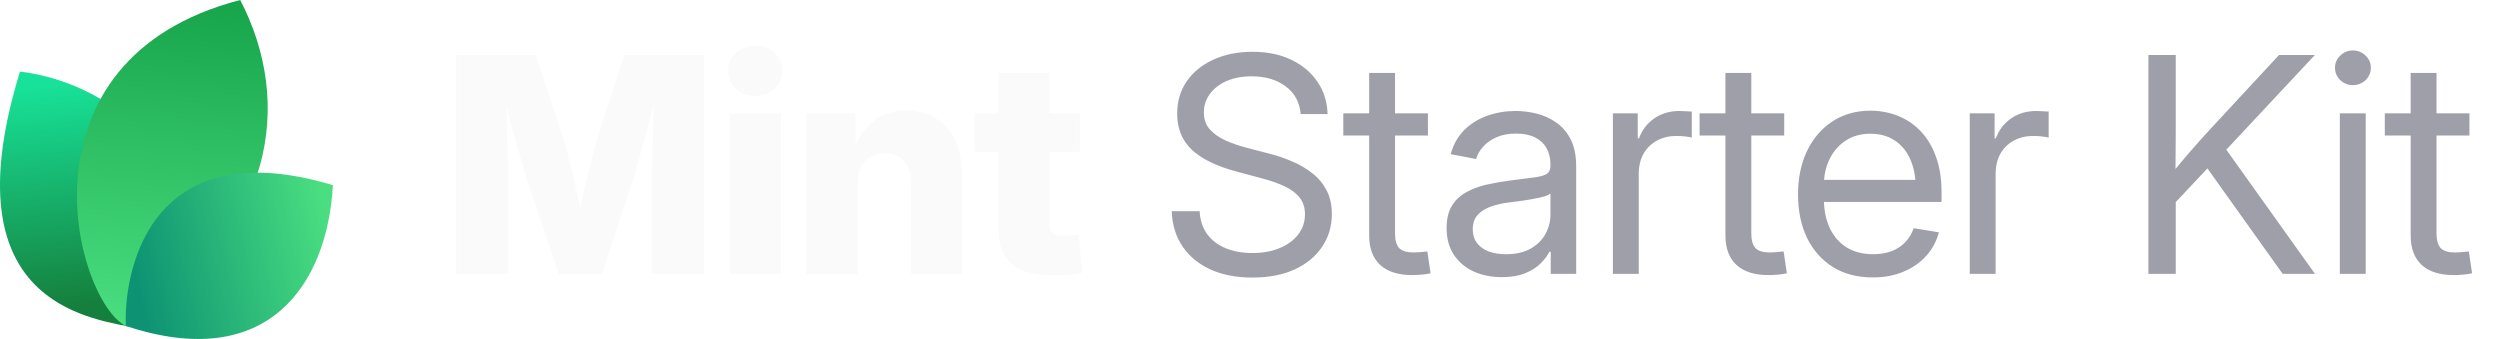
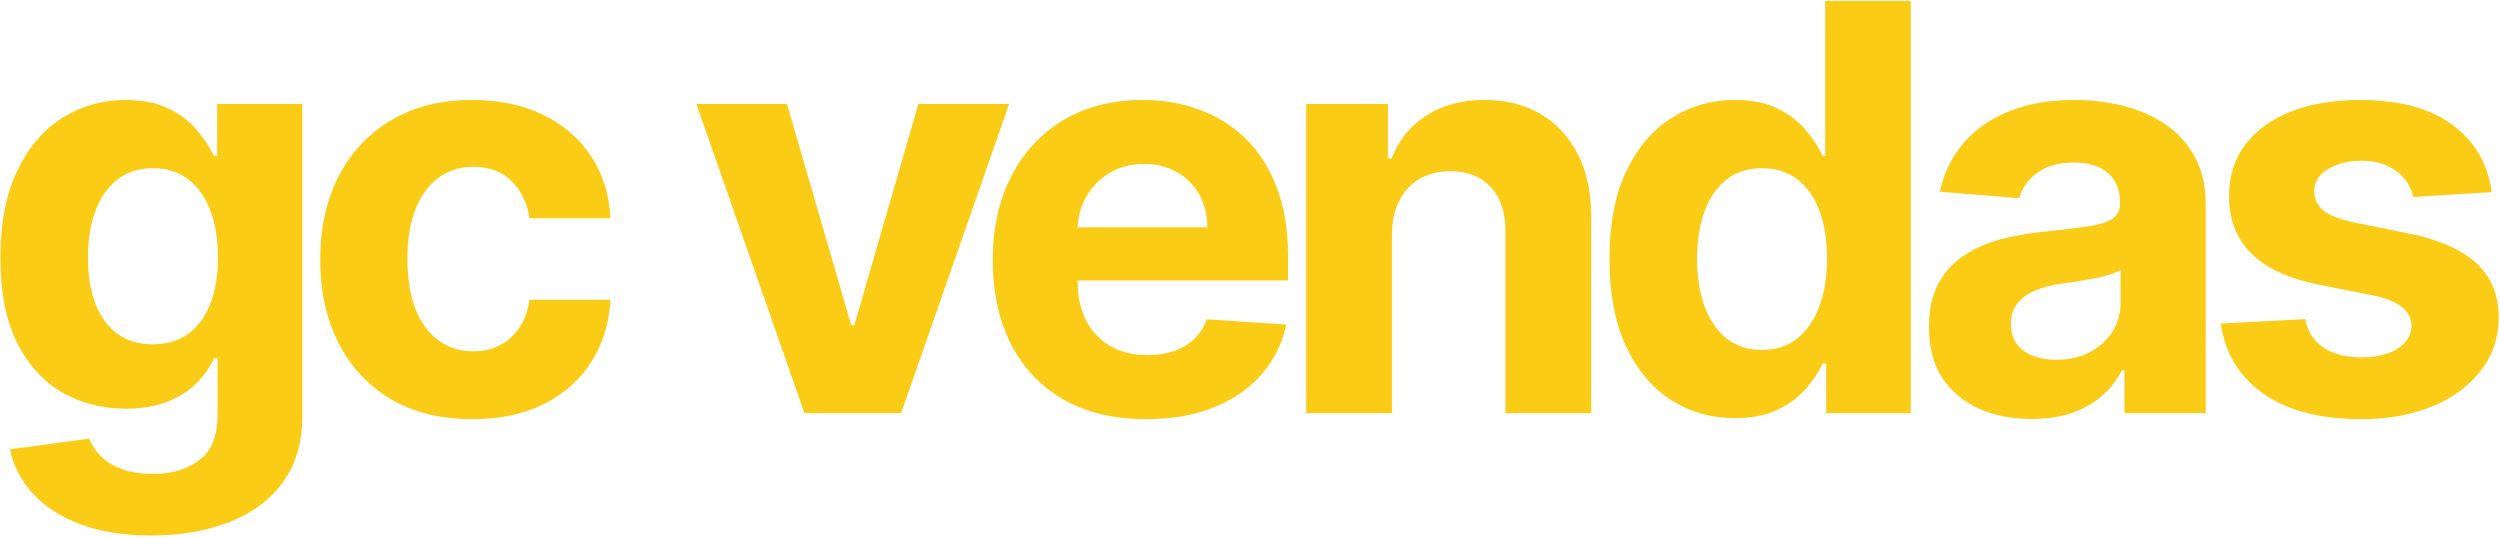
- <svg xmlns="http://www.w3.org/2000/svg" width="177" height="24" viewBox="0 0 177 24" fill="none">
-   <path d="M9.061 23.108C5.268 22.377 -3.391 20.627 1.417 5.064C9.634 6.099 16.973 14.064 9.061 23.108Z" fill="url(#paint0_linear_17557_2145)" />
-   <path d="M8.919 23.094C5.276 21.222 0.784 4.209 17.007 0C20.757 7.193 19.621 16.545 8.919 23.094Z" fill="url(#paint1_linear_17557_2145)" />
-   <path d="M8.914 23.079C8.735 19.882 10.159 9.085 23.57 13.111C23.181 20.123 18.984 26.418 8.914 23.079Z" fill="url(#paint2_linear_17557_2145)" />
-   <path d="M32.301 19.392V3.894H37.938L39.925 9.948C40.036 10.315 40.164 10.787 40.31 11.362C40.462 11.938 40.611 12.552 40.757 13.204C40.91 13.855 41.048 14.483 41.173 15.086C41.305 15.682 41.412 16.192 41.495 16.615H40.695C40.771 16.192 40.871 15.682 40.996 15.086C41.128 14.49 41.267 13.866 41.412 13.214C41.565 12.562 41.714 11.948 41.86 11.373C42.005 10.79 42.133 10.315 42.244 9.948L44.2 3.894H49.848V19.392H46.166V12.704C46.166 12.357 46.173 11.917 46.187 11.383C46.2 10.849 46.214 10.27 46.228 9.646C46.249 9.022 46.266 8.391 46.28 7.753C46.301 7.115 46.311 6.519 46.311 5.964H46.623C46.485 6.561 46.332 7.181 46.166 7.826C45.999 8.471 45.833 9.102 45.666 9.719C45.507 10.336 45.351 10.901 45.198 11.414C45.053 11.928 44.928 12.357 44.824 12.704L42.608 19.392H39.561L37.314 12.704C37.203 12.357 37.072 11.928 36.919 11.414C36.773 10.901 36.614 10.34 36.441 9.729C36.274 9.112 36.104 8.481 35.931 7.836C35.764 7.192 35.608 6.567 35.463 5.964H35.827C35.834 6.512 35.844 7.105 35.858 7.743C35.872 8.374 35.886 9.005 35.9 9.636C35.92 10.26 35.938 10.839 35.952 11.373C35.965 11.907 35.972 12.351 35.972 12.704V19.392H32.301ZM51.668 19.392V8.024H55.288V19.392H51.668ZM53.468 6.786C52.927 6.786 52.473 6.616 52.105 6.276C51.738 5.93 51.554 5.507 51.554 5.007C51.554 4.508 51.738 4.088 52.105 3.749C52.473 3.409 52.927 3.239 53.468 3.239C54.009 3.239 54.463 3.409 54.83 3.749C55.198 4.082 55.382 4.501 55.382 5.007C55.382 5.507 55.198 5.93 54.83 6.276C54.463 6.616 54.009 6.786 53.468 6.786ZM60.708 13.027V19.392H57.088V8.024H60.551L60.593 10.967H60.281C60.593 10.024 61.061 9.268 61.685 8.7C62.309 8.124 63.138 7.836 64.171 7.836C64.975 7.836 65.672 8.017 66.262 8.377C66.851 8.731 67.302 9.234 67.614 9.885C67.933 10.537 68.092 11.307 68.092 12.194V19.392H64.483V12.912C64.483 12.26 64.32 11.754 63.994 11.394C63.675 11.033 63.221 10.853 62.632 10.853C62.25 10.853 61.914 10.936 61.623 11.102C61.332 11.269 61.106 11.515 60.947 11.841C60.787 12.16 60.708 12.555 60.708 13.027ZM76.456 8.024V10.749H69.008V8.024H76.456ZM70.683 5.163H74.292V15.783C74.292 16.102 74.361 16.334 74.5 16.48C74.646 16.625 74.899 16.698 75.259 16.698C75.405 16.698 75.596 16.688 75.831 16.667C76.074 16.646 76.251 16.629 76.362 16.615L76.632 19.309C76.313 19.378 75.963 19.427 75.582 19.455C75.207 19.482 74.836 19.496 74.469 19.496C73.2 19.496 72.25 19.222 71.619 18.674C70.995 18.127 70.683 17.308 70.683 16.22V5.163Z" fill="#FAFAFA" />
-   <path d="M88.667 19.652C87.523 19.652 86.528 19.458 85.682 19.07C84.843 18.681 84.188 18.137 83.716 17.437C83.245 16.736 82.992 15.908 82.957 14.951H84.933C84.968 15.596 85.148 16.14 85.474 16.584C85.8 17.021 86.24 17.354 86.795 17.582C87.35 17.804 87.974 17.915 88.667 17.915C89.388 17.915 90.026 17.801 90.581 17.572C91.143 17.343 91.583 17.024 91.902 16.615C92.228 16.199 92.391 15.717 92.391 15.169C92.391 14.698 92.266 14.306 92.017 13.994C91.767 13.675 91.413 13.408 90.956 13.193C90.498 12.978 89.954 12.787 89.323 12.621L87.502 12.132C86.123 11.765 85.082 11.255 84.382 10.603C83.689 9.944 83.342 9.095 83.342 8.055C83.342 7.174 83.571 6.404 84.028 5.746C84.486 5.087 85.117 4.577 85.921 4.217C86.726 3.849 87.645 3.666 88.678 3.666C89.718 3.666 90.63 3.853 91.413 4.227C92.204 4.602 92.824 5.122 93.275 5.787C93.726 6.446 93.965 7.209 93.993 8.076H92.089C92.013 7.23 91.656 6.574 91.018 6.11C90.387 5.638 89.586 5.403 88.615 5.403C87.95 5.403 87.36 5.513 86.847 5.735C86.341 5.957 85.946 6.262 85.661 6.651C85.377 7.032 85.235 7.469 85.235 7.961C85.235 8.447 85.377 8.849 85.661 9.168C85.946 9.48 86.317 9.74 86.774 9.948C87.232 10.149 87.724 10.319 88.251 10.457L89.884 10.884C90.439 11.023 90.977 11.206 91.496 11.435C92.023 11.657 92.495 11.934 92.911 12.267C93.334 12.593 93.67 12.995 93.92 13.474C94.17 13.945 94.294 14.504 94.294 15.149C94.294 16.015 94.066 16.788 93.608 17.468C93.157 18.148 92.512 18.681 91.673 19.07C90.834 19.458 89.832 19.652 88.667 19.652ZM101.097 8.024V9.594H95.106V8.024H101.097ZM96.937 5.163H98.767V16.521C98.767 17 98.865 17.347 99.059 17.562C99.26 17.77 99.6 17.874 100.078 17.874C100.21 17.874 100.366 17.867 100.546 17.853C100.733 17.832 100.903 17.815 101.056 17.801L101.285 19.351C101.097 19.392 100.886 19.423 100.65 19.444C100.414 19.465 100.189 19.475 99.974 19.475C98.996 19.475 98.244 19.236 97.717 18.758C97.197 18.272 96.937 17.579 96.937 16.677V5.163ZM106.33 19.621C105.595 19.621 104.932 19.489 104.343 19.226C103.754 18.955 103.285 18.564 102.939 18.05C102.592 17.53 102.419 16.896 102.419 16.147C102.419 15.495 102.547 14.965 102.804 14.556C103.06 14.146 103.403 13.828 103.833 13.599C104.263 13.363 104.742 13.186 105.269 13.068C105.796 12.95 106.333 12.857 106.881 12.787C107.574 12.69 108.132 12.617 108.555 12.569C108.978 12.52 109.287 12.441 109.481 12.33C109.675 12.212 109.772 12.014 109.772 11.737V11.654C109.772 11.203 109.679 10.815 109.492 10.489C109.311 10.163 109.041 9.91 108.68 9.729C108.32 9.549 107.872 9.459 107.338 9.459C106.805 9.459 106.34 9.546 105.945 9.719C105.556 9.892 105.241 10.118 104.998 10.395C104.755 10.665 104.593 10.953 104.509 11.258L102.71 10.915C102.897 10.222 103.22 9.65 103.677 9.199C104.135 8.748 104.679 8.412 105.31 8.19C105.941 7.968 106.607 7.857 107.307 7.857C107.8 7.857 108.295 7.92 108.795 8.044C109.301 8.169 109.765 8.381 110.188 8.679C110.611 8.97 110.951 9.369 111.208 9.875C111.464 10.374 111.593 11.005 111.593 11.768V19.392H109.793V17.822H109.7C109.568 18.085 109.363 18.359 109.086 18.643C108.809 18.921 108.444 19.153 107.994 19.34C107.543 19.527 106.988 19.621 106.33 19.621ZM106.621 17.998C107.321 17.998 107.904 17.867 108.368 17.603C108.84 17.333 109.19 16.986 109.419 16.563C109.654 16.133 109.772 15.682 109.772 15.211V13.692C109.703 13.769 109.554 13.841 109.325 13.911C109.096 13.973 108.829 14.032 108.524 14.088C108.226 14.143 107.921 14.192 107.609 14.233C107.304 14.275 107.033 14.309 106.798 14.337C106.354 14.393 105.938 14.49 105.549 14.628C105.168 14.76 104.86 14.954 104.624 15.211C104.388 15.467 104.27 15.811 104.27 16.241C104.27 16.615 104.367 16.934 104.561 17.198C104.762 17.461 105.04 17.662 105.393 17.801C105.747 17.933 106.156 17.998 106.621 17.998ZM114.193 19.392V8.024H115.951V9.792H116.045C116.253 9.209 116.61 8.741 117.116 8.388C117.622 8.034 118.219 7.857 118.905 7.857C119.058 7.857 119.217 7.864 119.384 7.878C119.55 7.885 119.682 7.892 119.779 7.899V9.74C119.716 9.719 119.578 9.695 119.363 9.667C119.155 9.639 118.922 9.625 118.666 9.625C118.174 9.625 117.726 9.733 117.324 9.948C116.922 10.163 116.603 10.471 116.367 10.874C116.138 11.276 116.024 11.758 116.024 12.319V19.392H114.193ZM126.322 8.024V9.594H120.33V8.024H126.322ZM122.161 5.163H123.992V16.521C123.992 17 124.089 17.347 124.283 17.562C124.484 17.77 124.824 17.874 125.302 17.874C125.434 17.874 125.59 17.867 125.77 17.853C125.958 17.832 126.127 17.815 126.28 17.801L126.509 19.351C126.322 19.392 126.11 19.423 125.874 19.444C125.639 19.465 125.413 19.475 125.198 19.475C124.221 19.475 123.468 19.236 122.941 18.758C122.421 18.272 122.161 17.579 122.161 16.677V5.163ZM132.604 19.642C131.502 19.642 130.555 19.396 129.765 18.903C128.974 18.404 128.364 17.714 127.934 16.834C127.511 15.946 127.3 14.927 127.3 13.775C127.3 12.611 127.511 11.584 127.934 10.697C128.364 9.802 128.964 9.102 129.734 8.596C130.51 8.089 131.408 7.836 132.428 7.836C133.1 7.836 133.738 7.954 134.341 8.19C134.952 8.426 135.489 8.783 135.954 9.261C136.425 9.74 136.793 10.343 137.056 11.071C137.327 11.792 137.462 12.645 137.462 13.63V14.296H128.433V12.735H136.463L135.631 13.297C135.631 12.541 135.506 11.876 135.257 11.3C135.007 10.725 134.643 10.277 134.165 9.958C133.686 9.632 133.107 9.469 132.428 9.469C131.748 9.469 131.162 9.632 130.67 9.958C130.177 10.284 129.796 10.725 129.526 11.279C129.262 11.827 129.13 12.441 129.13 13.12V14.046C129.13 14.864 129.273 15.572 129.557 16.168C129.841 16.757 130.243 17.211 130.763 17.53C131.283 17.842 131.901 17.998 132.615 17.998C133.093 17.998 133.523 17.929 133.905 17.79C134.293 17.645 134.619 17.433 134.882 17.156C135.153 16.879 135.354 16.546 135.486 16.157L137.275 16.449C137.108 17.08 136.81 17.634 136.38 18.113C135.95 18.591 135.413 18.966 134.768 19.236C134.123 19.507 133.402 19.642 132.604 19.642ZM139.459 19.392V8.024H141.217V9.792H141.311C141.519 9.209 141.876 8.741 142.382 8.388C142.888 8.034 143.485 7.857 144.171 7.857C144.324 7.857 144.483 7.864 144.649 7.878C144.816 7.885 144.948 7.892 145.045 7.899V9.74C144.982 9.719 144.844 9.695 144.629 9.667C144.421 9.639 144.188 9.625 143.932 9.625C143.439 9.625 142.992 9.733 142.59 9.948C142.188 10.163 141.869 10.471 141.633 10.874C141.404 11.276 141.29 11.758 141.29 12.319V19.392H139.459ZM153.429 14.961V12.715C153.783 12.257 154.136 11.82 154.49 11.404C154.844 10.981 155.204 10.565 155.572 10.156C155.939 9.74 156.314 9.327 156.695 8.918L161.355 3.894H163.893L157.277 10.967H157.184L153.429 14.961ZM152.108 19.392V3.894H154.043V9.241L154.022 12.559L154.043 13.505V19.392H152.108ZM161.615 19.392L155.967 11.477L157.173 9.969L163.903 19.392H161.615ZM165.661 19.392V8.024H167.492V19.392H165.661ZM166.587 6.027C166.24 6.027 165.942 5.909 165.692 5.673C165.443 5.43 165.318 5.139 165.318 4.799C165.318 4.459 165.443 4.172 165.692 3.936C165.942 3.693 166.24 3.572 166.587 3.572C166.934 3.572 167.232 3.693 167.482 3.936C167.731 4.172 167.856 4.459 167.856 4.799C167.856 5.139 167.731 5.43 167.482 5.673C167.232 5.909 166.934 6.027 166.587 6.027ZM174.836 8.024V9.594H168.844V8.024H174.836ZM170.675 5.163H172.506V16.521C172.506 17 172.603 17.347 172.797 17.562C172.998 17.77 173.338 17.874 173.816 17.874C173.948 17.874 174.104 17.867 174.284 17.853C174.472 17.832 174.641 17.815 174.794 17.801L175.023 19.351C174.836 19.392 174.624 19.423 174.388 19.444C174.153 19.465 173.927 19.475 173.712 19.475C172.735 19.475 171.982 19.236 171.455 18.758C170.935 18.272 170.675 17.579 170.675 16.677V5.163Z" fill="#9F9FA9" />
-   <defs>
-     <linearGradient id="paint0_linear_17557_2145" x1="3.776" y1="5.916" x2="5.232" y2="21.559" gradientUnits="userSpaceOnUse">
-       <stop stop-color="#18E299" />
-       <stop offset="1" stop-color="#15803D" />
-     </linearGradient>
-     <linearGradient id="paint1_linear_17557_2145" x1="12.171" y1="-0.718" x2="10.19" y2="22.983" gradientUnits="userSpaceOnUse">
-       <stop stop-color="#16A34A" />
-       <stop offset="1" stop-color="#4ADE80" />
-     </linearGradient>
-     <linearGradient id="paint2_linear_17557_2145" x1="23.133" y1="15.353" x2="9.338" y2="18.52" gradientUnits="userSpaceOnUse">
-       <stop stop-color="#4ADE80" />
-       <stop offset="1" stop-color="#0D9373" />
-     </linearGradient>
-   </defs>
+ <svg xmlns="http://www.w3.org/2000/svg" width="1289" height="277" viewBox="0 0 1289 277" fill="none">
+   <path d="M77.928 276.09C63.608 276.09 51.329 274.118 41.091 270.175C30.922 266.301 22.828 261.009 16.809 254.299C10.791 247.589 6.882 240.048 5.084 231.678L45.968 226.178C47.213 229.36 49.184 232.335 51.882 235.102C54.58 237.869 58.143 240.083 62.57 241.743C67.067 243.473 72.532 244.337 78.965 244.337C88.581 244.337 96.502 241.985 102.728 237.281C109.023 232.646 112.171 224.864 112.171 213.934V184.776H110.303C108.366 189.203 105.46 193.388 101.586 197.331C97.713 201.274 92.732 204.491 86.644 206.982C80.556 209.472 73.293 210.717 64.853 210.717C52.886 210.717 41.99 207.95 32.167 202.416C22.413 196.812 14.63 188.269 8.819 176.786C3.078 165.233 0.207 150.636 0.207 132.996C0.207 114.941 3.147 99.86 9.027 87.754C14.907 75.648 22.724 66.586 32.478 60.567C42.301 54.549 53.058 51.54 64.749 51.54C73.673 51.54 81.144 53.062 87.163 56.105C93.181 59.08 98.024 62.816 101.69 67.312C105.426 71.74 108.297 76.098 110.303 80.387H111.963V53.615H155.856V214.556C155.856 228.115 152.536 239.46 145.895 248.592C139.254 257.723 130.053 264.572 118.293 269.138C106.602 273.772 93.147 276.09 77.928 276.09ZM78.862 177.512C85.987 177.512 92.005 175.748 96.917 172.22C101.898 168.623 105.703 163.503 108.331 156.862C111.029 150.152 112.378 142.128 112.378 132.789C112.378 123.45 111.064 115.356 108.435 108.507C105.806 101.59 102.002 96.228 97.021 92.424C92.04 88.619 85.987 86.716 78.862 86.716C71.598 86.716 65.476 88.688 60.495 92.631C55.514 96.505 51.744 101.901 49.184 108.819C46.625 115.736 45.345 123.726 45.345 132.789C45.345 141.989 46.625 149.945 49.184 156.655C51.813 163.296 55.583 168.45 60.495 172.116C65.476 175.713 71.598 177.512 78.862 177.512ZM243.566 216.113C227.241 216.113 213.198 212.654 201.437 205.736C189.746 198.749 180.753 189.065 174.458 176.682C168.232 164.299 165.119 150.048 165.119 133.93C165.119 117.604 168.267 103.284 174.562 90.971C180.926 78.588 189.954 68.938 201.645 62.02C213.336 55.033 227.241 51.54 243.359 51.54C257.264 51.54 269.439 54.065 279.885 59.114C290.33 64.165 298.597 71.255 304.685 80.387C310.772 89.518 314.128 100.241 314.75 112.554H273.036C271.86 104.599 268.747 98.2 263.697 93.357C258.716 88.446 252.179 85.99 244.085 85.99C237.237 85.99 231.253 87.858 226.134 91.593C221.084 95.26 217.141 100.621 214.304 107.677C211.468 114.733 210.05 123.277 210.05 133.307C210.05 143.477 211.433 152.124 214.201 159.249C217.037 166.374 221.015 171.805 226.134 175.54C231.253 179.276 237.237 181.144 244.085 181.144C249.135 181.144 253.666 180.106 257.679 178.031C261.76 175.955 265.115 172.946 267.744 169.003C270.442 164.991 272.206 160.183 273.036 154.58H314.75C314.058 166.755 310.738 177.477 304.789 186.747C298.909 195.948 290.78 203.142 280.404 208.331C270.027 213.519 257.748 216.113 243.566 216.113ZM520.315 53.615L464.592 213H414.784L359.062 53.615H405.757L438.858 167.654H440.518L473.516 53.615H520.315ZM590.955 216.113C574.56 216.113 560.448 212.792 548.619 206.151C536.859 199.441 527.796 189.964 521.432 177.719C515.068 165.406 511.885 150.844 511.885 134.034C511.885 117.639 515.068 103.25 521.432 90.867C527.796 78.484 536.755 68.834 548.307 61.916C559.929 54.998 573.557 51.54 589.191 51.54C599.706 51.54 609.495 53.234 618.557 56.624C627.689 59.945 635.644 64.96 642.423 71.67C649.272 78.38 654.599 86.82 658.403 96.989C662.208 107.089 664.111 118.919 664.111 132.477V144.618H529.526V117.224H622.5C622.5 110.859 621.117 105.221 618.35 100.31C615.583 95.398 611.743 91.559 606.832 88.792C601.989 85.955 596.351 84.537 589.918 84.537C583.207 84.537 577.258 86.094 572.07 89.207C566.951 92.251 562.938 96.367 560.033 101.555C557.128 106.674 555.64 112.381 555.571 118.676V144.722C555.571 152.608 557.024 159.422 559.929 165.164C562.904 170.905 567.089 175.333 572.485 178.446C577.881 181.559 584.28 183.115 591.682 183.115C596.593 183.115 601.09 182.424 605.171 181.04C609.253 179.656 612.746 177.581 615.652 174.814C618.557 172.047 620.771 168.657 622.293 164.645L663.177 167.343C661.101 177.166 656.847 185.744 650.413 193.077C644.049 200.341 635.817 206.013 625.717 210.095C615.686 214.107 604.099 216.113 590.955 216.113ZM717.682 120.856V213H673.477V53.615H715.606V81.736H717.474C721.002 72.466 726.917 65.133 735.218 59.737C743.519 54.272 753.585 51.54 765.414 51.54C776.483 51.54 786.133 53.961 794.365 58.803C802.597 63.646 808.996 70.563 813.562 79.556C818.127 88.48 820.41 99.134 820.41 111.517V213H776.206V119.403C776.275 109.649 773.785 102.039 768.735 96.574C763.685 91.04 756.732 88.273 747.878 88.273C741.928 88.273 736.671 89.553 732.105 92.112C727.609 94.672 724.081 98.407 721.521 103.319C719.031 108.161 717.751 114.007 717.682 120.856ZM894.501 215.594C882.395 215.594 871.43 212.481 861.607 206.255C851.853 199.96 844.105 190.725 838.364 178.55C832.691 166.305 829.855 151.294 829.855 133.515C829.855 115.252 832.795 100.068 838.675 87.962C844.555 75.786 852.372 66.689 862.126 60.671C871.949 54.583 882.706 51.54 894.397 51.54C903.321 51.54 910.758 53.062 916.707 56.105C922.726 59.08 927.568 62.816 931.234 67.312C934.97 71.74 937.806 76.098 939.743 80.387H941.092V0.487H985.193V213H941.611V187.473H939.743C937.668 191.901 934.728 196.294 930.923 200.652C927.188 204.941 922.311 208.503 916.292 211.34C910.343 214.176 903.079 215.594 894.501 215.594ZM908.51 180.417C915.635 180.417 921.653 178.48 926.565 174.606C931.546 170.663 935.35 165.164 937.979 158.108C940.677 151.052 942.026 142.785 942.026 133.307C942.026 123.83 940.712 115.598 938.083 108.611C935.454 101.624 931.649 96.228 926.669 92.424C921.688 88.619 915.635 86.716 908.51 86.716C901.246 86.716 895.124 88.688 890.143 92.631C885.162 96.574 881.392 102.039 878.832 109.026C876.273 116.013 874.993 124.107 874.993 133.307C874.993 142.577 876.273 150.775 878.832 157.9C881.461 164.956 885.231 170.49 890.143 174.503C895.124 178.446 901.246 180.417 908.51 180.417ZM1047.51 216.009C1037.34 216.009 1028.28 214.245 1020.32 210.717C1012.36 207.12 1006.07 201.828 1001.43 194.841C996.868 187.785 994.586 178.999 994.586 168.484C994.586 159.63 996.211 152.193 999.463 146.174C1002.71 140.156 1007.14 135.314 1012.74 131.647C1018.35 127.981 1024.71 125.214 1031.84 123.346C1039.03 121.478 1046.57 120.164 1054.46 119.403C1063.73 118.434 1071.2 117.535 1076.87 116.705C1082.54 115.806 1086.66 114.491 1089.22 112.762C1091.78 111.032 1093.06 108.473 1093.06 105.083V104.46C1093.06 97.889 1090.98 92.804 1086.83 89.207C1082.75 85.61 1076.94 83.811 1069.4 83.811C1061.45 83.811 1055.12 85.575 1050.41 89.103C1045.71 92.562 1042.59 96.92 1041.07 102.178L1000.19 98.857C1002.26 89.172 1006.35 80.802 1012.43 73.746C1018.52 66.62 1026.37 61.155 1035.99 57.35C1045.67 53.477 1056.88 51.54 1069.61 51.54C1078.46 51.54 1086.94 52.577 1095.03 54.653C1103.19 56.728 1110.42 59.945 1116.72 64.303C1123.08 68.661 1128.1 74.264 1131.76 81.113C1135.43 87.892 1137.26 96.021 1137.26 105.498V213H1095.34V190.898H1094.1C1091.54 195.879 1088.11 200.271 1083.82 204.076C1079.54 207.812 1074.38 210.752 1068.36 212.896C1062.34 214.972 1055.39 216.009 1047.51 216.009ZM1060.17 185.502C1066.67 185.502 1072.41 184.222 1077.39 181.663C1082.37 179.034 1086.28 175.506 1089.12 171.078C1091.95 166.651 1093.37 161.636 1093.37 156.032V139.118C1091.99 140.018 1090.09 140.848 1087.66 141.609C1085.31 142.301 1082.65 142.958 1079.67 143.58C1076.7 144.134 1073.72 144.653 1070.75 145.137C1067.78 145.552 1065.08 145.932 1062.66 146.278C1057.47 147.039 1052.94 148.25 1049.06 149.91C1045.19 151.57 1042.18 153.819 1040.04 156.655C1037.89 159.422 1036.82 162.881 1036.82 167.032C1036.82 173.05 1039 177.65 1043.36 180.832C1047.78 183.945 1053.39 185.502 1060.17 185.502ZM1284.69 99.065L1244.22 101.555C1243.53 98.096 1242.04 94.983 1239.76 92.216C1237.48 89.38 1234.47 87.132 1230.73 85.471C1227.07 83.742 1222.67 82.877 1217.56 82.877C1210.71 82.877 1204.93 84.33 1200.23 87.235C1195.52 90.072 1193.17 93.876 1193.17 98.65C1193.17 102.454 1194.69 105.671 1197.74 108.3C1200.78 110.929 1206 113.038 1213.4 114.63L1242.25 120.44C1257.75 123.623 1269.3 128.742 1276.91 135.798C1284.52 142.854 1288.32 152.124 1288.32 163.607C1288.32 174.053 1285.25 183.219 1279.09 191.105C1273 198.992 1264.63 205.148 1253.98 209.576C1243.39 213.934 1231.18 216.113 1217.35 216.113C1196.25 216.113 1179.44 211.72 1166.92 202.935C1154.47 194.08 1147.17 182.043 1145.02 166.824L1188.5 164.541C1189.81 170.975 1193 175.886 1198.05 179.276C1203.1 182.596 1209.57 184.257 1217.45 184.257C1225.2 184.257 1231.43 182.769 1236.13 179.795C1240.9 176.751 1243.32 172.842 1243.39 168.069C1243.32 164.057 1241.63 160.771 1238.31 158.211C1234.99 155.583 1229.87 153.576 1222.95 152.193L1195.35 146.693C1179.78 143.58 1168.2 138.184 1160.59 130.506C1153.05 122.827 1149.28 113.038 1149.28 101.14C1149.28 90.902 1152.04 82.082 1157.58 74.68C1163.18 67.278 1171.03 61.57 1181.13 57.558C1191.3 53.546 1203.2 51.54 1216.83 51.54C1236.96 51.54 1252.8 55.794 1264.35 64.303C1275.98 72.812 1282.76 84.399 1284.69 99.065Z" fill="#FACC15" />
</svg>
